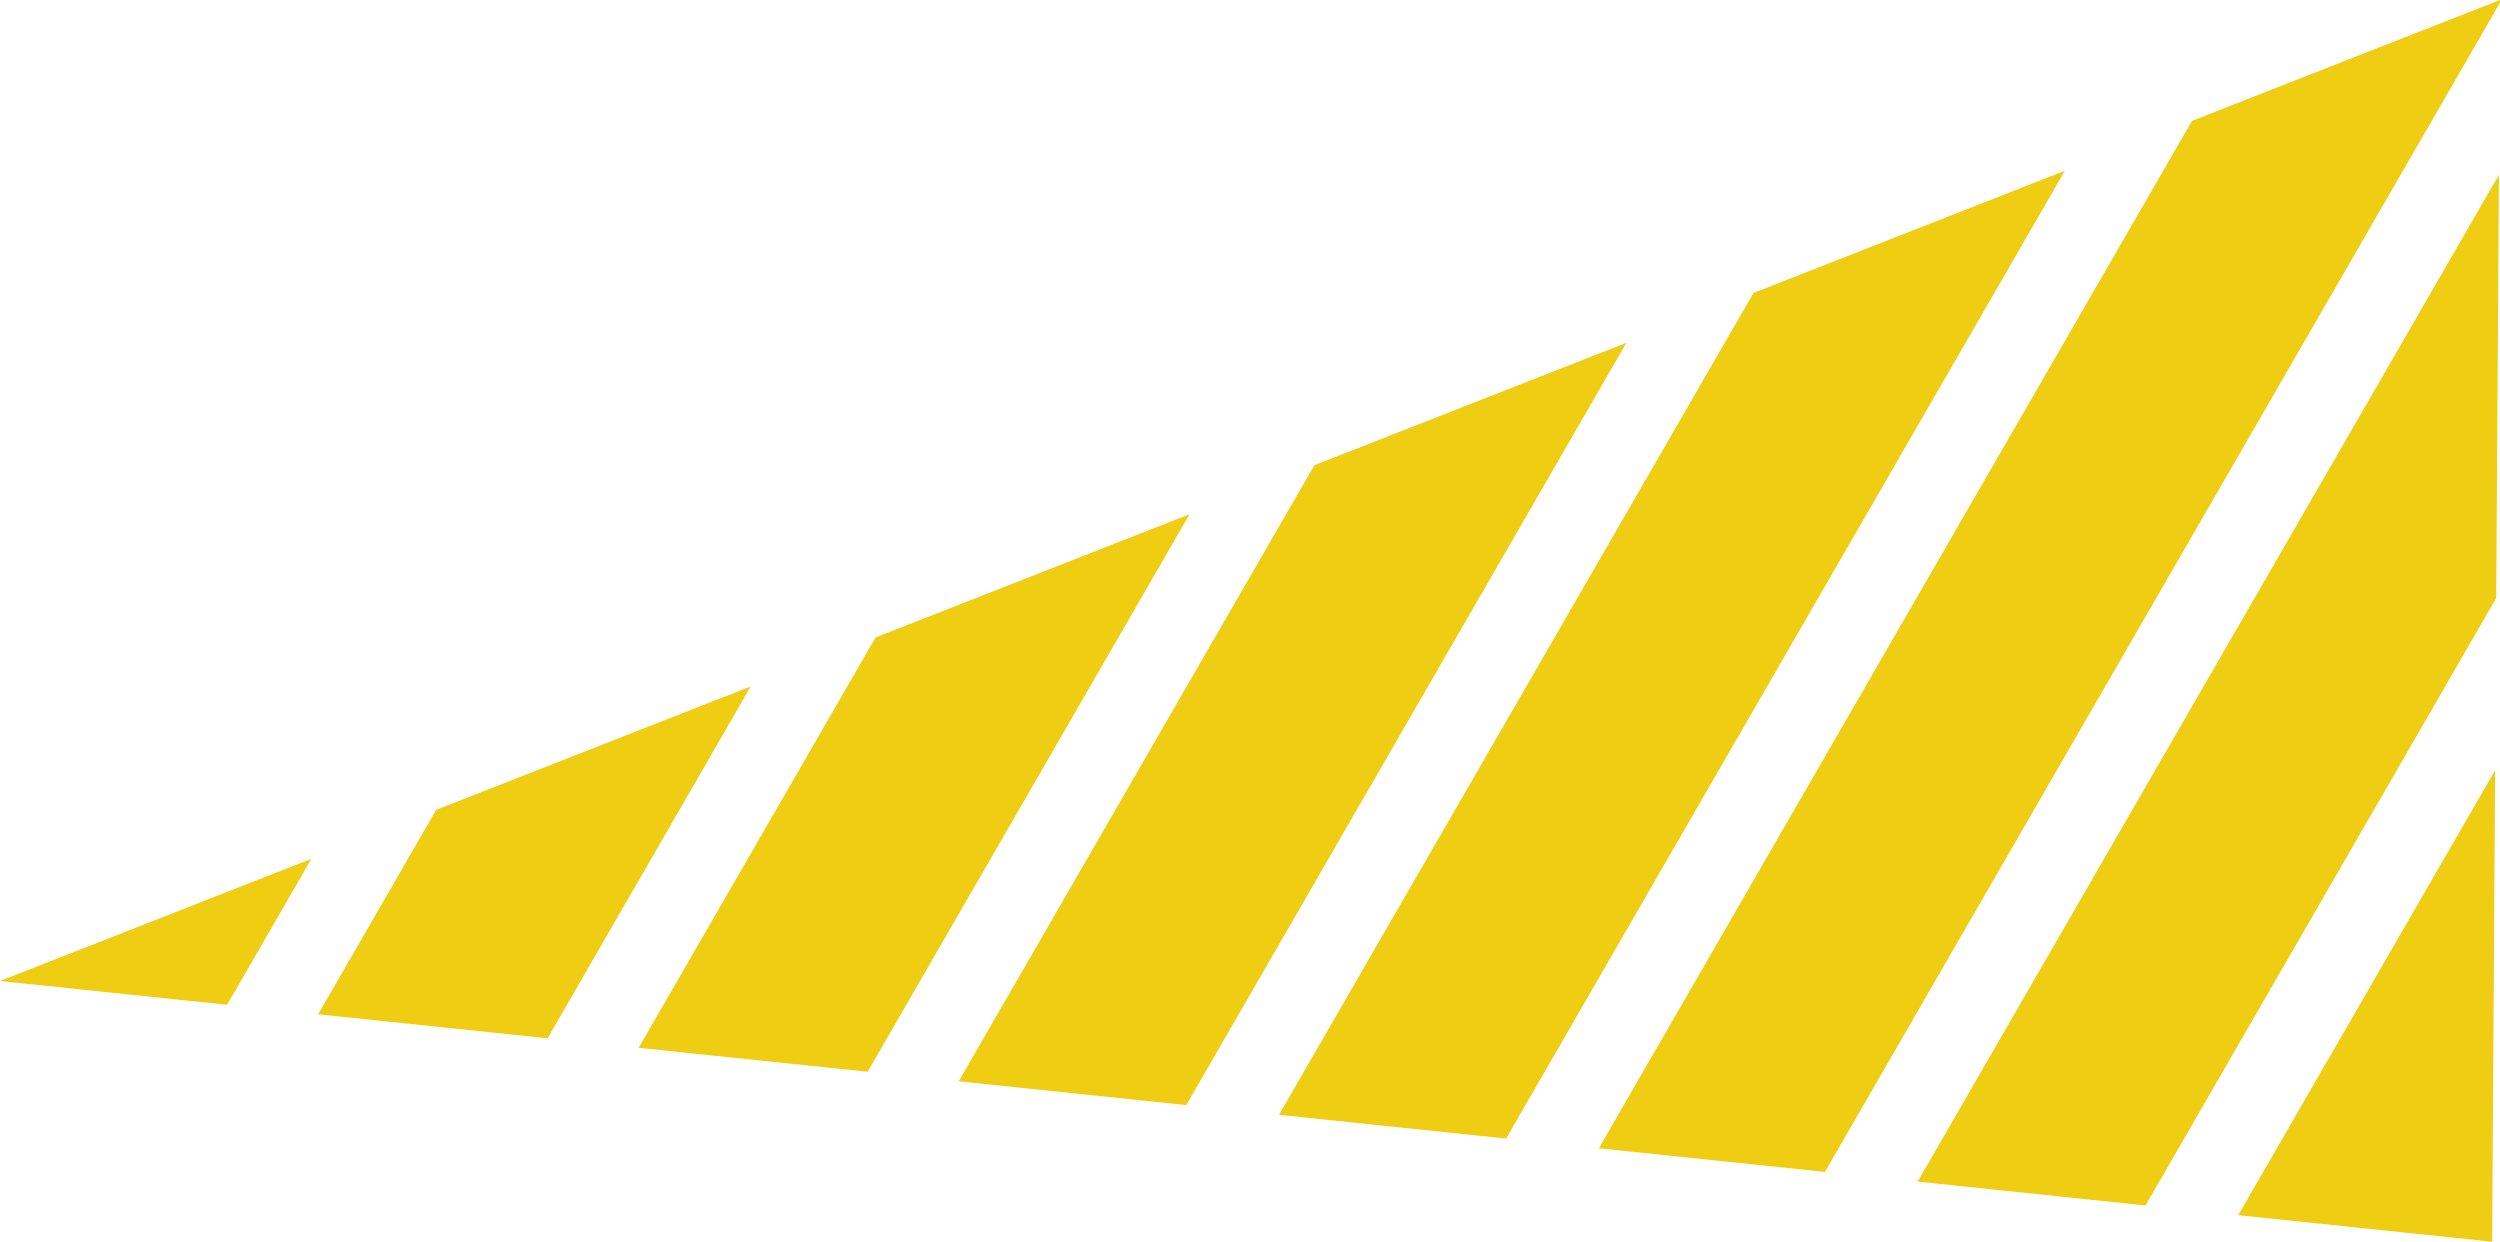
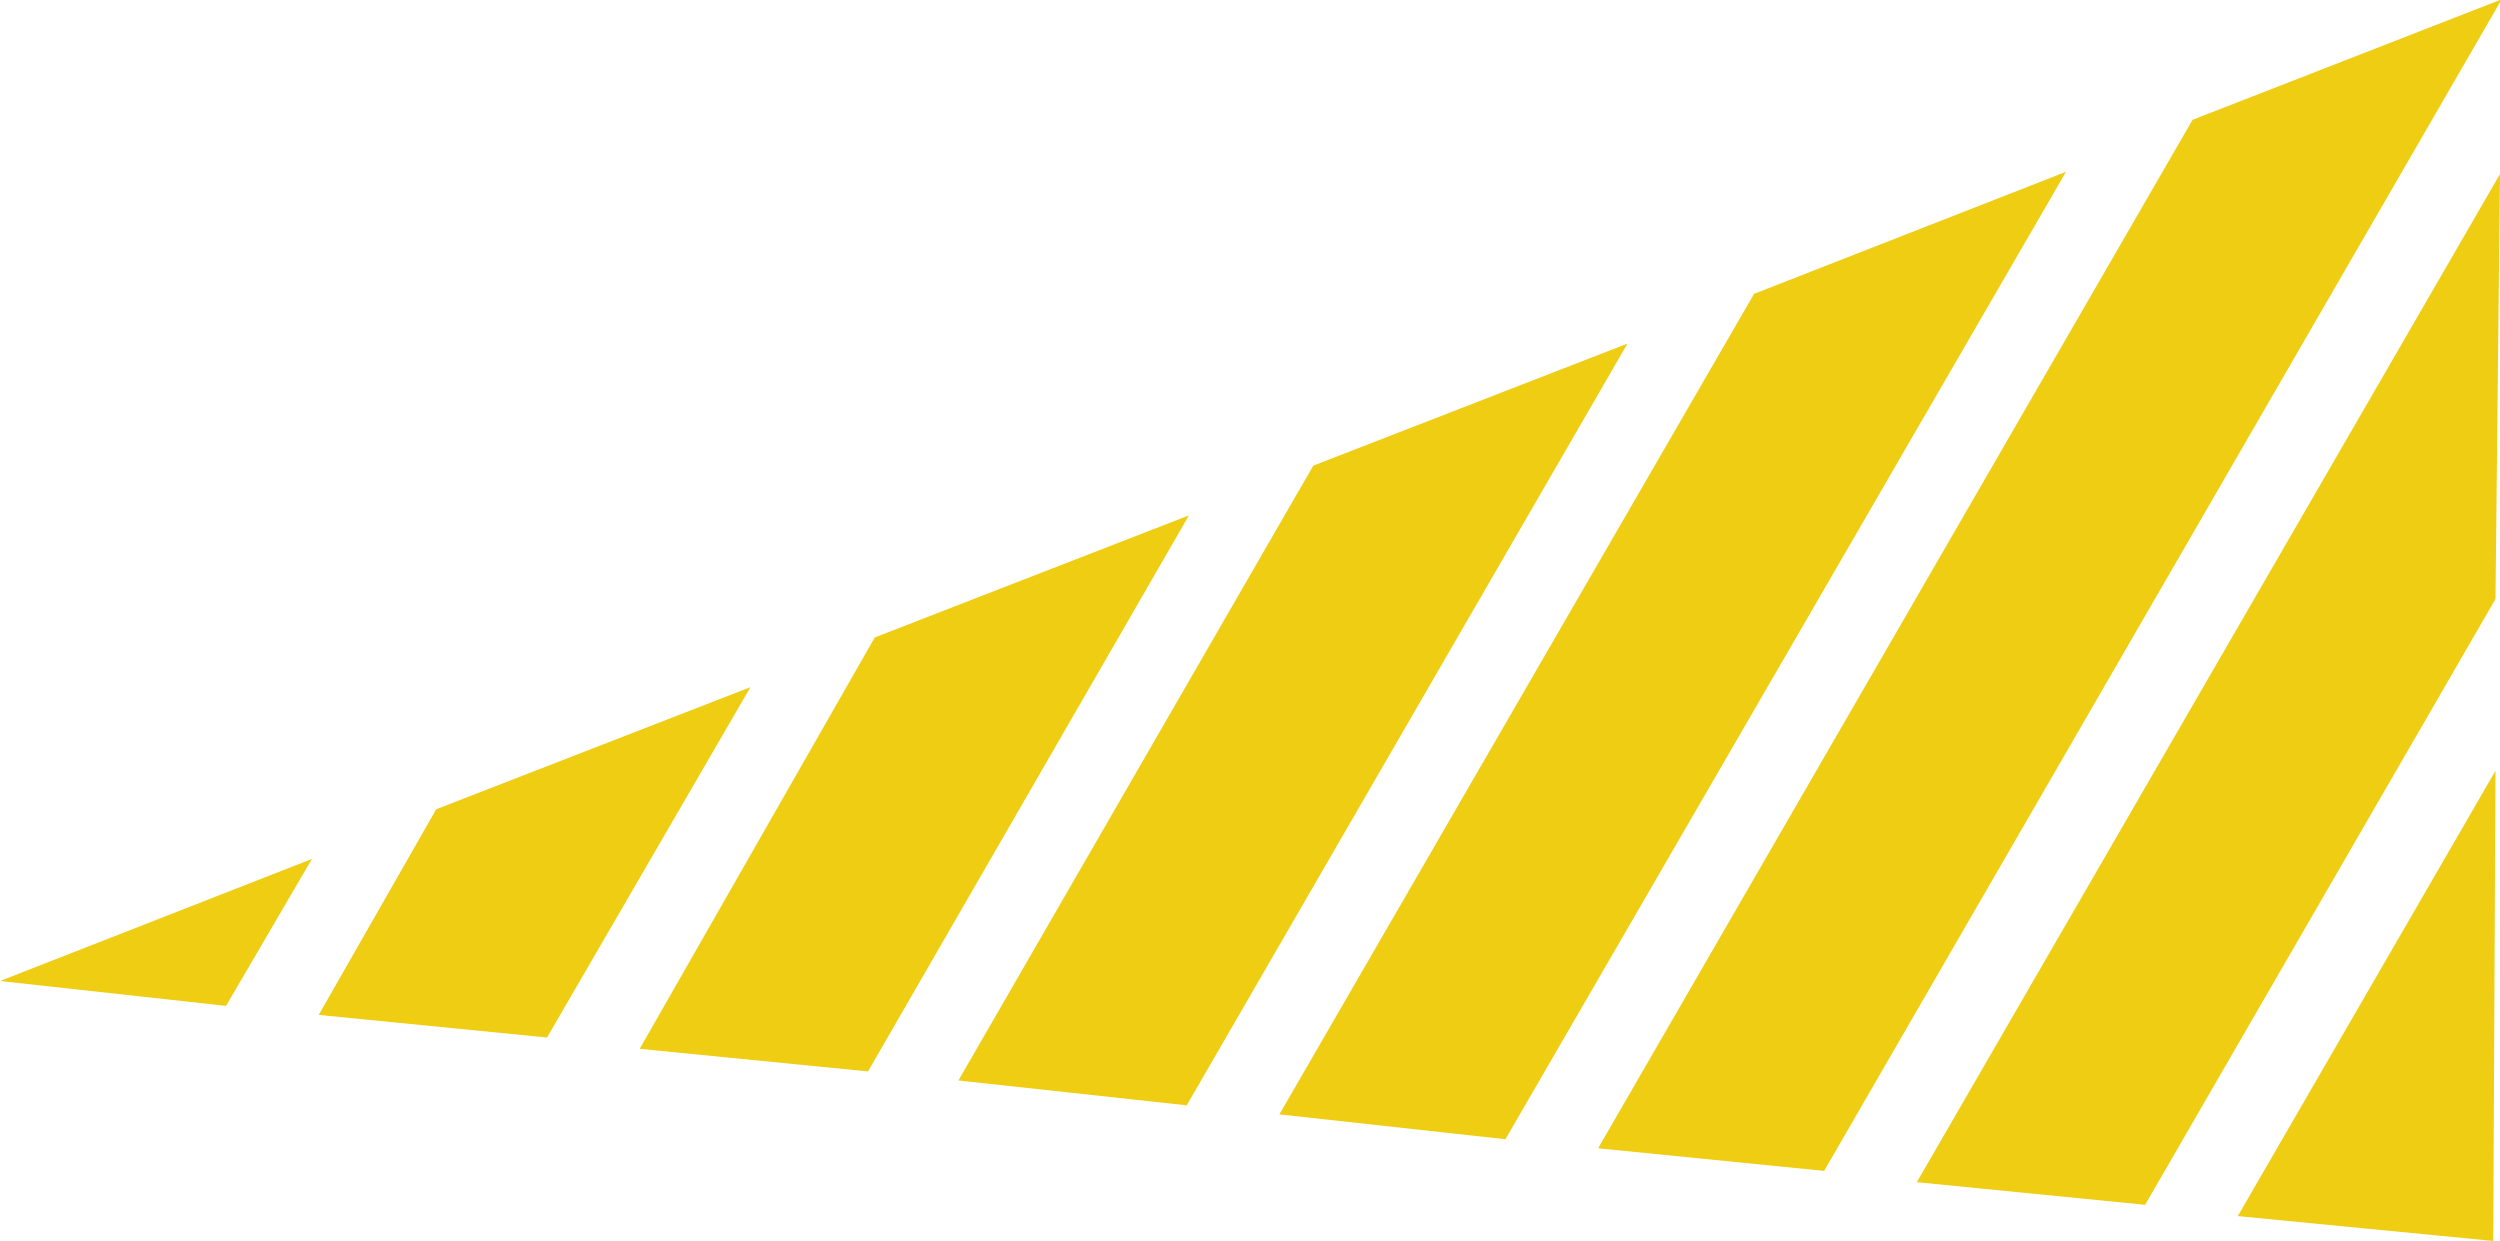
- <svg xmlns="http://www.w3.org/2000/svg" id="Layer_1" data-name="Layer 1" viewBox="0 0 1106 549.34">
-   <defs>
-     <style>.cls-1{fill:#efcd13;}</style>
-   </defs>
-   <g id="Layer_2" data-name="Layer 2">
-     <g id="Layer_1-2" data-name="Layer 1-2">
-       <polygon class="cls-1" points="581.48 205.82 424.13 478.37 524.8 488.9 719.51 151.66 581.48 205.82" />
-       <polygon class="cls-1" points="0 434 100.47 444.51 137.75 379.95 0 434" />
-       <polygon class="cls-1" points="1106 0 969.75 53.46 707.33 508 807.34 518.46 1105.99 1.19 1106 0" />
-       <polygon class="cls-1" points="387.36 282 282.54 463.56 383.84 474.15 526.25 227.5 387.36 282" />
-       <polygon class="cls-1" points="192.98 358.27 140.76 448.73 242.25 459.34 332.12 303.67 192.98 358.27" />
-       <polygon class="cls-1" points="775.76 129.59 565.83 493.19 666.3 503.7 913.5 75.54 775.76 129.59" />
-       <polygon class="cls-1" points="1105.51 77.38 848.37 522.75 949.17 533.3 1104.33 264.56 1105.51 77.38" />
-       <polygon class="cls-1" points="1103.84 340.76 990.2 537.59 1102.52 549.34 1103.84 340.76" />
-     </g>
+ <svg xmlns="http://www.w3.org/2000/svg" data-name="Layer 1" viewBox="0 0 1106 549">
+   <g data-name="Layer 2">
+     <path d="M581 206L424 478l101 11 195-337-139 54zM0 434l100 11 38-65L0 434zM1106 0L970 53 707 508l100 10L1106 1V0zM387 282L283 464l101 10 142-246-139 54zm-194 76l-52 91 101 10 90-155-139 54zm583-228L566 493l100 11L914 76l-138 54zm330-53L848 523l101 10 155-268 2-188zm-2 264L990 538l113 11 1-208z" fill="#efcd13" data-name="Layer 1-2" />
  </g>
</svg>
